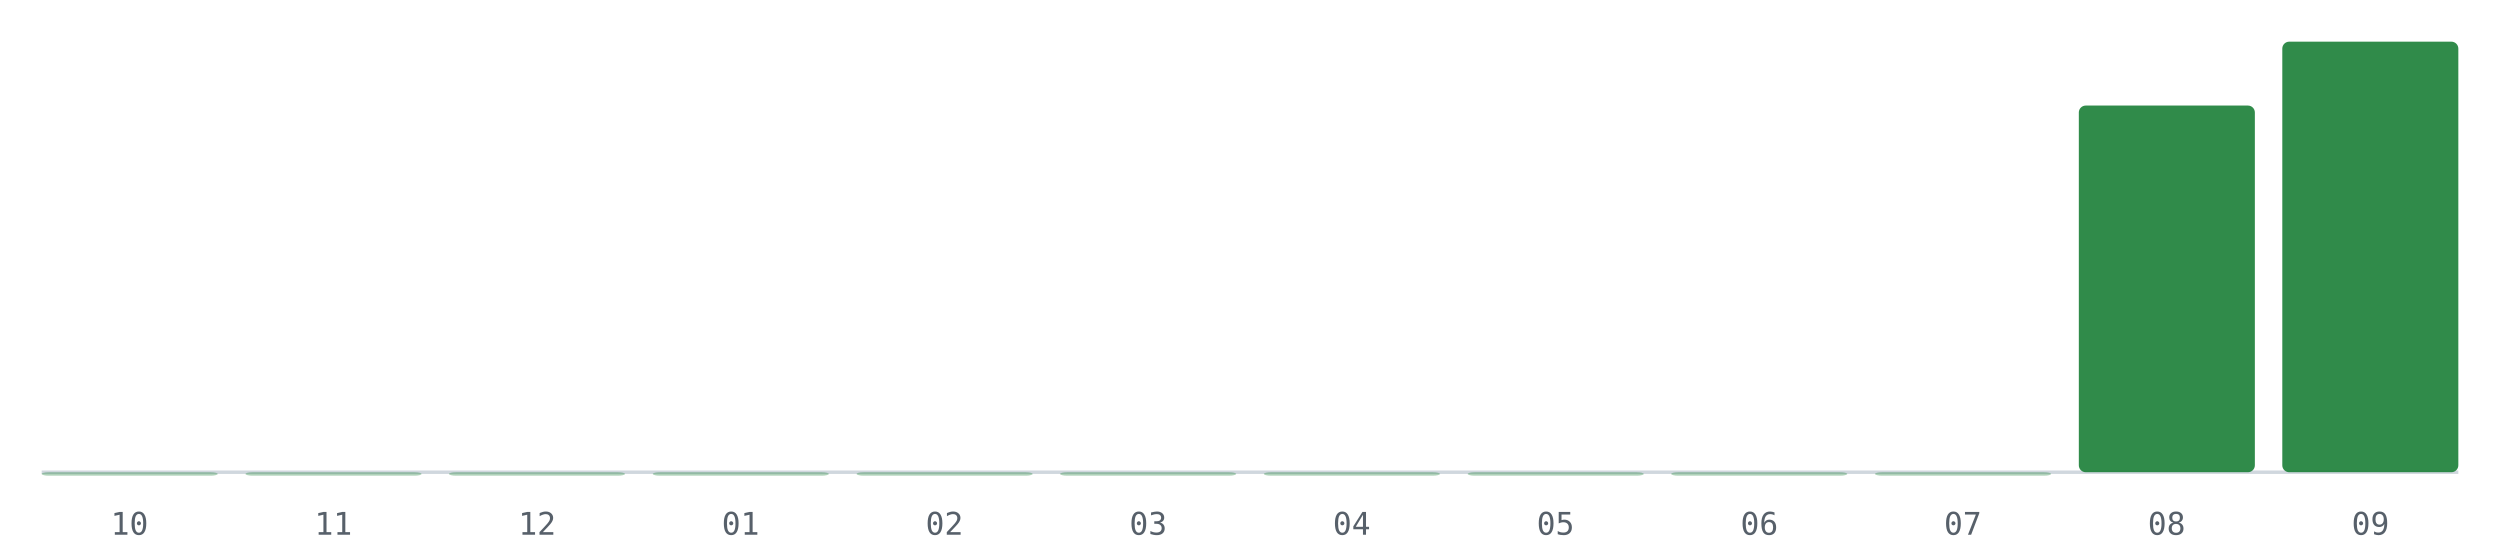
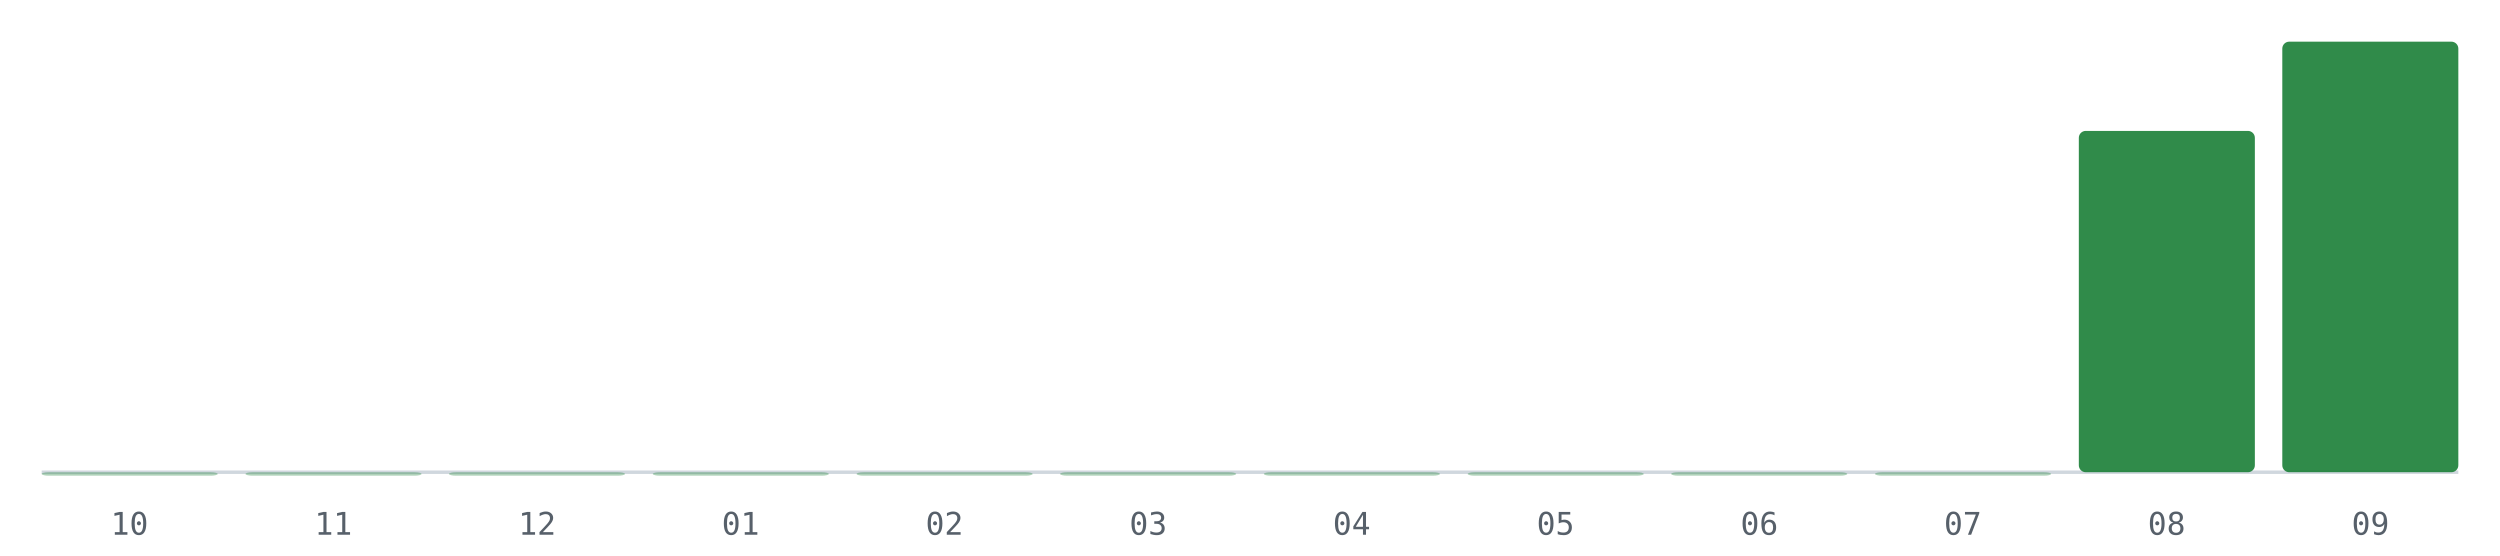
<svg xmlns="http://www.w3.org/2000/svg" viewBox="0 0 720 160" role="img" aria-label="PRs mergeados por mes, últimos 12 meses">
  <line x1="12" y1="136" x2="708" y2="136" stroke="#d0d7de" stroke-width="1" />
  <rect x="12.0" y="136.0" width="50.7" height="1.0" rx="2" fill="#1a7f37" fill-opacity="0.35" />
  <text x="37.3" y="154" font-size="9" fill="#57606a" text-anchor="middle" font-family="monospace">10</text>
  <rect x="70.7" y="136.0" width="50.7" height="1.0" rx="2" fill="#1a7f37" fill-opacity="0.35" />
  <text x="96.0" y="154" font-size="9" fill="#57606a" text-anchor="middle" font-family="monospace">11</text>
  <rect x="129.3" y="136.0" width="50.7" height="1.0" rx="2" fill="#1a7f37" fill-opacity="0.35" />
  <text x="154.7" y="154" font-size="9" fill="#57606a" text-anchor="middle" font-family="monospace">12</text>
  <rect x="188.0" y="136.0" width="50.7" height="1.0" rx="2" fill="#1a7f37" fill-opacity="0.35" />
  <text x="213.3" y="154" font-size="9" fill="#57606a" text-anchor="middle" font-family="monospace">01</text>
  <rect x="246.7" y="136.0" width="50.7" height="1.0" rx="2" fill="#1a7f37" fill-opacity="0.35" />
  <text x="272.0" y="154" font-size="9" fill="#57606a" text-anchor="middle" font-family="monospace">02</text>
  <rect x="305.3" y="136.0" width="50.7" height="1.0" rx="2" fill="#1a7f37" fill-opacity="0.35" />
  <text x="330.7" y="154" font-size="9" fill="#57606a" text-anchor="middle" font-family="monospace">03</text>
  <rect x="364.0" y="136.0" width="50.7" height="1.0" rx="2" fill="#1a7f37" fill-opacity="0.35" />
  <text x="389.3" y="154" font-size="9" fill="#57606a" text-anchor="middle" font-family="monospace">04</text>
  <rect x="422.7" y="136.0" width="50.7" height="1.0" rx="2" fill="#1a7f37" fill-opacity="0.35" />
  <text x="448.0" y="154" font-size="9" fill="#57606a" text-anchor="middle" font-family="monospace">05</text>
  <rect x="481.3" y="136.0" width="50.7" height="1.0" rx="2" fill="#1a7f37" fill-opacity="0.35" />
  <text x="506.7" y="154" font-size="9" fill="#57606a" text-anchor="middle" font-family="monospace">06</text>
  <rect x="540.0" y="136.0" width="50.7" height="1.0" rx="2" fill="#1a7f37" fill-opacity="0.35" />
  <text x="565.3" y="154" font-size="9" fill="#57606a" text-anchor="middle" font-family="monospace">07</text>
-   <rect x="598.7" y="30.4" width="50.7" height="105.6" rx="2" fill="#1a7f37" fill-opacity="0.9" />
+   <rect x="598.7" y="37.7" width="50.7" height="98.3" rx="2" fill="#1a7f37" fill-opacity="0.9" />
  <text x="624.0" y="154" font-size="9" fill="#57606a" text-anchor="middle" font-family="monospace">08</text>
  <rect x="657.3" y="12.0" width="50.7" height="124.0" rx="2" fill="#1a7f37" fill-opacity="0.9" />
  <text x="682.7" y="154" font-size="9" fill="#57606a" text-anchor="middle" font-family="monospace">09</text>
</svg>
